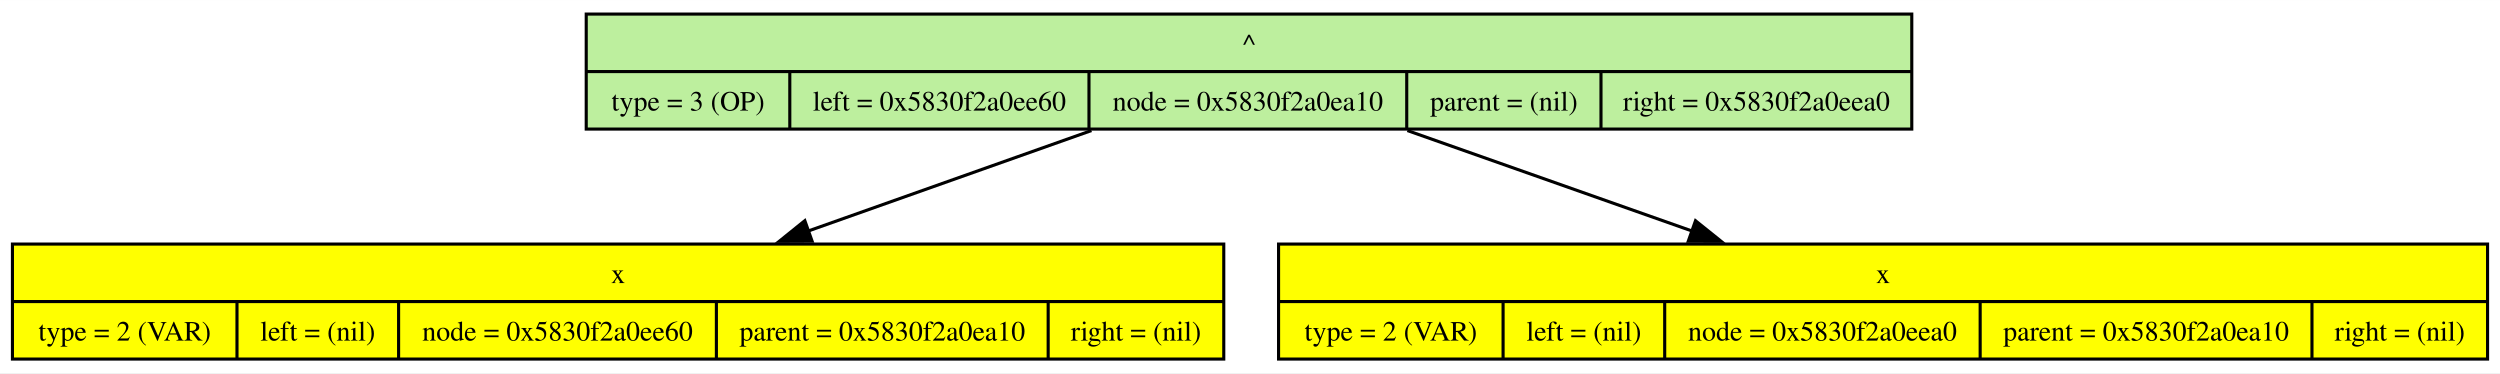
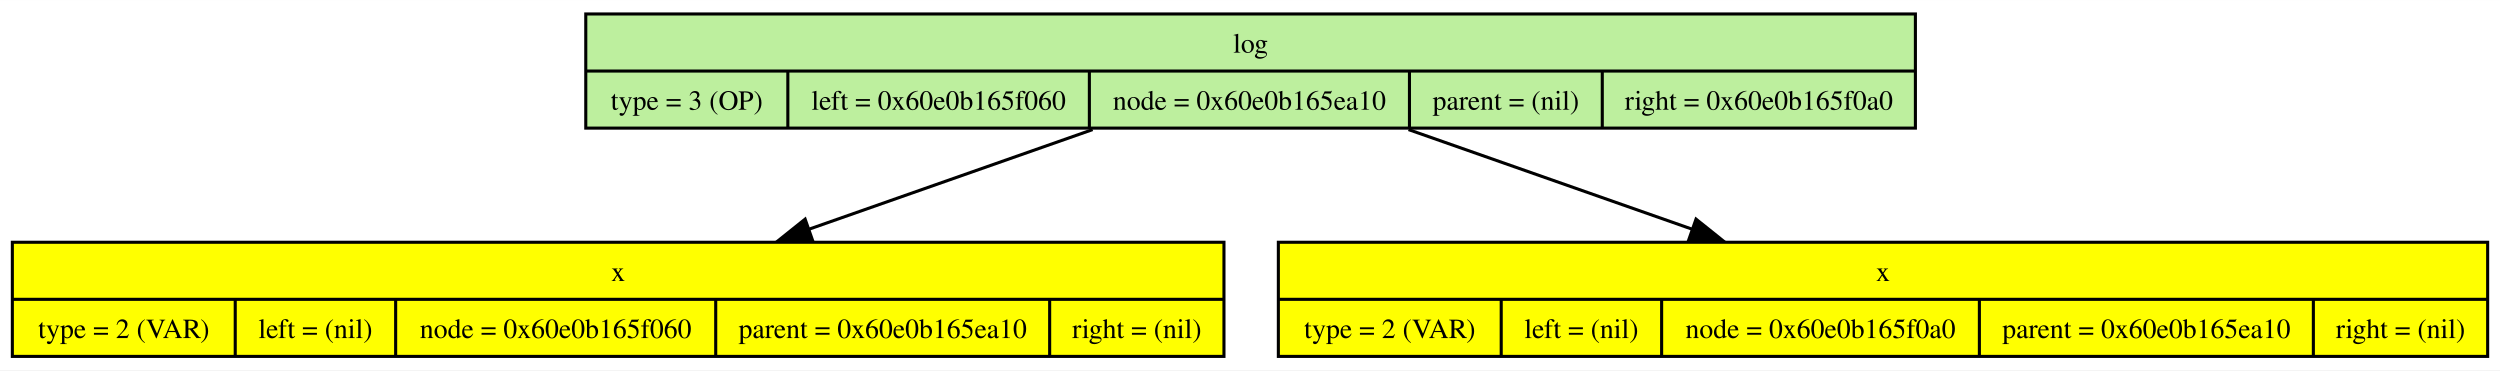
- <svg xmlns="http://www.w3.org/2000/svg" width="804pt" height="120pt" viewBox="0.00 0.00 804.38 120.00">
+ <svg xmlns="http://www.w3.org/2000/svg" width="810pt" height="120pt" viewBox="0.00 0.00 810.38 120.00">
  <g id="graph0" class="graph" transform="scale(1 1) rotate(0) translate(4 116)">
-     <polygon fill="white" stroke="none" points="-4,4 -4,-116 800.38,-116 800.38,4 -4,4" />
+     <polygon fill="white" stroke="none" points="-4,4 -4,-116 806.38,-116 806.38,4 -4,4" />
    <g id="node1" class="node">
-       <polygon fill="#bdef9e" stroke="black" points="184.62,-74.5 184.62,-111.5 611.12,-111.5 611.12,-74.5 184.62,-74.5" />
-       <text text-anchor="middle" x="397.88" y="-98.95" font-family="Times,serif" font-size="9.00">^</text>
-       <polyline fill="none" stroke="black" points="184.62,-93 611.12,-93" />
-       <text text-anchor="middle" x="217.38" y="-80.45" font-family="Times,serif" font-size="9.00">type = 3 (OP)</text>
-       <polyline fill="none" stroke="black" points="250.12,-74.5 250.12,-93" />
-       <text text-anchor="middle" x="298.25" y="-80.45" font-family="Times,serif" font-size="9.00">left = 0x5830f2a0ee60</text>
-       <polyline fill="none" stroke="black" points="346.38,-74.5 346.38,-93" />
-       <text text-anchor="middle" x="397.5" y="-80.45" font-family="Times,serif" font-size="9.00">node = 0x5830f2a0ea10</text>
-       <polyline fill="none" stroke="black" points="448.62,-74.5 448.62,-93" />
-       <text text-anchor="middle" x="479.88" y="-80.45" font-family="Times,serif" font-size="9.00">parent = (nil)</text>
-       <polyline fill="none" stroke="black" points="511.12,-74.5 511.12,-93" />
-       <text text-anchor="middle" x="561.12" y="-80.45" font-family="Times,serif" font-size="9.00">right = 0x5830f2a0eea0</text>
+       <polygon fill="#bdef9e" stroke="black" points="185.88,-74.5 185.88,-111.5 616.88,-111.5 616.88,-74.5 185.88,-74.5" />
+       <text text-anchor="middle" x="401.38" y="-98.95" font-family="Times,serif" font-size="9.00">log</text>
+       <polyline fill="none" stroke="black" points="185.88,-93 616.88,-93" />
+       <text text-anchor="middle" x="218.62" y="-80.45" font-family="Times,serif" font-size="9.00">type = 3 (OP)</text>
+       <polyline fill="none" stroke="black" points="251.38,-74.5 251.38,-93" />
+       <text text-anchor="middle" x="300.25" y="-80.45" font-family="Times,serif" font-size="9.00">left = 0x60e0b165f060</text>
+       <polyline fill="none" stroke="black" points="349.12,-74.5 349.12,-93" />
+       <text text-anchor="middle" x="401" y="-80.45" font-family="Times,serif" font-size="9.00">node = 0x60e0b165ea10</text>
+       <polyline fill="none" stroke="black" points="452.88,-74.5 452.88,-93" />
+       <text text-anchor="middle" x="484.12" y="-80.45" font-family="Times,serif" font-size="9.00">parent = (nil)</text>
+       <polyline fill="none" stroke="black" points="515.38,-74.5 515.38,-93" />
+       <text text-anchor="middle" x="566.12" y="-80.45" font-family="Times,serif" font-size="9.00">right = 0x60e0b165f0a0</text>
    </g>
    <g id="node2" class="node">
-       <polygon fill="yellow" stroke="black" points="0,-0.5 0,-37.5 389.75,-37.5 389.75,-0.5 0,-0.5" />
-       <text text-anchor="middle" x="194.88" y="-24.95" font-family="Times,serif" font-size="9.00">x</text>
-       <polyline fill="none" stroke="black" points="0,-19 389.75,-19" />
+       <polygon fill="yellow" stroke="black" points="0,-0.5 0,-37.5 392.75,-37.5 392.75,-0.5 0,-0.5" />
+       <text text-anchor="middle" x="196.38" y="-24.95" font-family="Times,serif" font-size="9.00">x</text>
+       <polyline fill="none" stroke="black" points="0,-19 392.75,-19" />
      <text text-anchor="middle" x="36.12" y="-6.45" font-family="Times,serif" font-size="9.00">type = 2 (VAR)</text>
      <polyline fill="none" stroke="black" points="72.25,-0.5 72.25,-19" />
      <text text-anchor="middle" x="98.25" y="-6.45" font-family="Times,serif" font-size="9.00">left = (nil)</text>
      <polyline fill="none" stroke="black" points="124.25,-0.5 124.25,-19" />
-       <text text-anchor="middle" x="175.38" y="-6.45" font-family="Times,serif" font-size="9.00">node = 0x5830f2a0ee60</text>
-       <polyline fill="none" stroke="black" points="226.5,-0.5 226.5,-19" />
-       <text text-anchor="middle" x="279.88" y="-6.45" font-family="Times,serif" font-size="9.00">parent = 0x5830f2a0ea10</text>
-       <polyline fill="none" stroke="black" points="333.25,-0.5 333.25,-19" />
-       <text text-anchor="middle" x="361.5" y="-6.45" font-family="Times,serif" font-size="9.00">right = (nil)</text>
+       <text text-anchor="middle" x="176.12" y="-6.45" font-family="Times,serif" font-size="9.00">node = 0x60e0b165f060</text>
+       <polyline fill="none" stroke="black" points="228,-0.5 228,-19" />
+       <text text-anchor="middle" x="282.12" y="-6.45" font-family="Times,serif" font-size="9.00">parent = 0x60e0b165ea10</text>
+       <polyline fill="none" stroke="black" points="336.25,-0.5 336.25,-19" />
+       <text text-anchor="middle" x="364.5" y="-6.45" font-family="Times,serif" font-size="9.00">right = (nil)</text>
    </g>
    <g id="edge1" class="edge">
-       <path fill="none" stroke="black" d="M347.17,-74.02C319.46,-64.19 284.93,-51.94 255.76,-41.6" />
-       <polygon fill="black" stroke="black" points="257.3,-38.43 246.71,-38.38 254.96,-45.03 257.3,-38.43" />
+       <path fill="none" stroke="black" d="M350.17,-74.02C322.18,-64.19 287.32,-51.94 257.86,-41.6" />
+       <polygon fill="black" stroke="black" points="259.3,-38.39 248.71,-38.38 256.98,-45 259.3,-38.39" />
    </g>
    <g id="node3" class="node">
-       <polygon fill="yellow" stroke="black" points="407.38,-0.5 407.38,-37.5 796.38,-37.5 796.38,-0.5 407.38,-0.5" />
-       <text text-anchor="middle" x="601.88" y="-24.95" font-family="Times,serif" font-size="9.00">x</text>
-       <polyline fill="none" stroke="black" points="407.38,-19 796.38,-19" />
-       <text text-anchor="middle" x="443.5" y="-6.45" font-family="Times,serif" font-size="9.00">type = 2 (VAR)</text>
-       <polyline fill="none" stroke="black" points="479.62,-0.5 479.62,-19" />
-       <text text-anchor="middle" x="505.62" y="-6.45" font-family="Times,serif" font-size="9.00">left = (nil)</text>
-       <polyline fill="none" stroke="black" points="531.62,-0.5 531.62,-19" />
-       <text text-anchor="middle" x="582.38" y="-6.45" font-family="Times,serif" font-size="9.00">node = 0x5830f2a0eea0</text>
-       <polyline fill="none" stroke="black" points="633.12,-0.5 633.12,-19" />
-       <text text-anchor="middle" x="686.5" y="-6.45" font-family="Times,serif" font-size="9.00">parent = 0x5830f2a0ea10</text>
-       <polyline fill="none" stroke="black" points="739.88,-0.5 739.88,-19" />
-       <text text-anchor="middle" x="768.12" y="-6.45" font-family="Times,serif" font-size="9.00">right = (nil)</text>
+       <polygon fill="yellow" stroke="black" points="410.38,-0.5 410.38,-37.5 802.38,-37.5 802.38,-0.5 410.38,-0.5" />
+       <text text-anchor="middle" x="606.38" y="-24.95" font-family="Times,serif" font-size="9.00">x</text>
+       <polyline fill="none" stroke="black" points="410.38,-19 802.38,-19" />
+       <text text-anchor="middle" x="446.5" y="-6.45" font-family="Times,serif" font-size="9.00">type = 2 (VAR)</text>
+       <polyline fill="none" stroke="black" points="482.62,-0.5 482.62,-19" />
+       <text text-anchor="middle" x="508.62" y="-6.45" font-family="Times,serif" font-size="9.00">left = (nil)</text>
+       <polyline fill="none" stroke="black" points="534.62,-0.5 534.62,-19" />
+       <text text-anchor="middle" x="586.12" y="-6.45" font-family="Times,serif" font-size="9.00">node = 0x60e0b165f0a0</text>
+       <polyline fill="none" stroke="black" points="637.62,-0.5 637.62,-19" />
+       <text text-anchor="middle" x="691.75" y="-6.45" font-family="Times,serif" font-size="9.00">parent = 0x60e0b165ea10</text>
+       <polyline fill="none" stroke="black" points="745.88,-0.5 745.88,-19" />
+       <text text-anchor="middle" x="774.12" y="-6.45" font-family="Times,serif" font-size="9.00">right = (nil)</text>
    </g>
    <g id="edge2" class="edge">
-       <path fill="none" stroke="black" d="M448.83,-74.02C476.68,-64.19 511.38,-51.94 540.69,-41.6" />
-       <polygon fill="black" stroke="black" points="541.53,-45.01 549.79,-38.38 539.2,-38.41 541.53,-45.01" />
+       <path fill="none" stroke="black" d="M452.58,-74.02C480.57,-64.19 515.43,-51.94 544.89,-41.6" />
+       <polygon fill="black" stroke="black" points="545.77,-45 554.04,-38.38 543.45,-38.39 545.77,-45" />
    </g>
  </g>
</svg>
